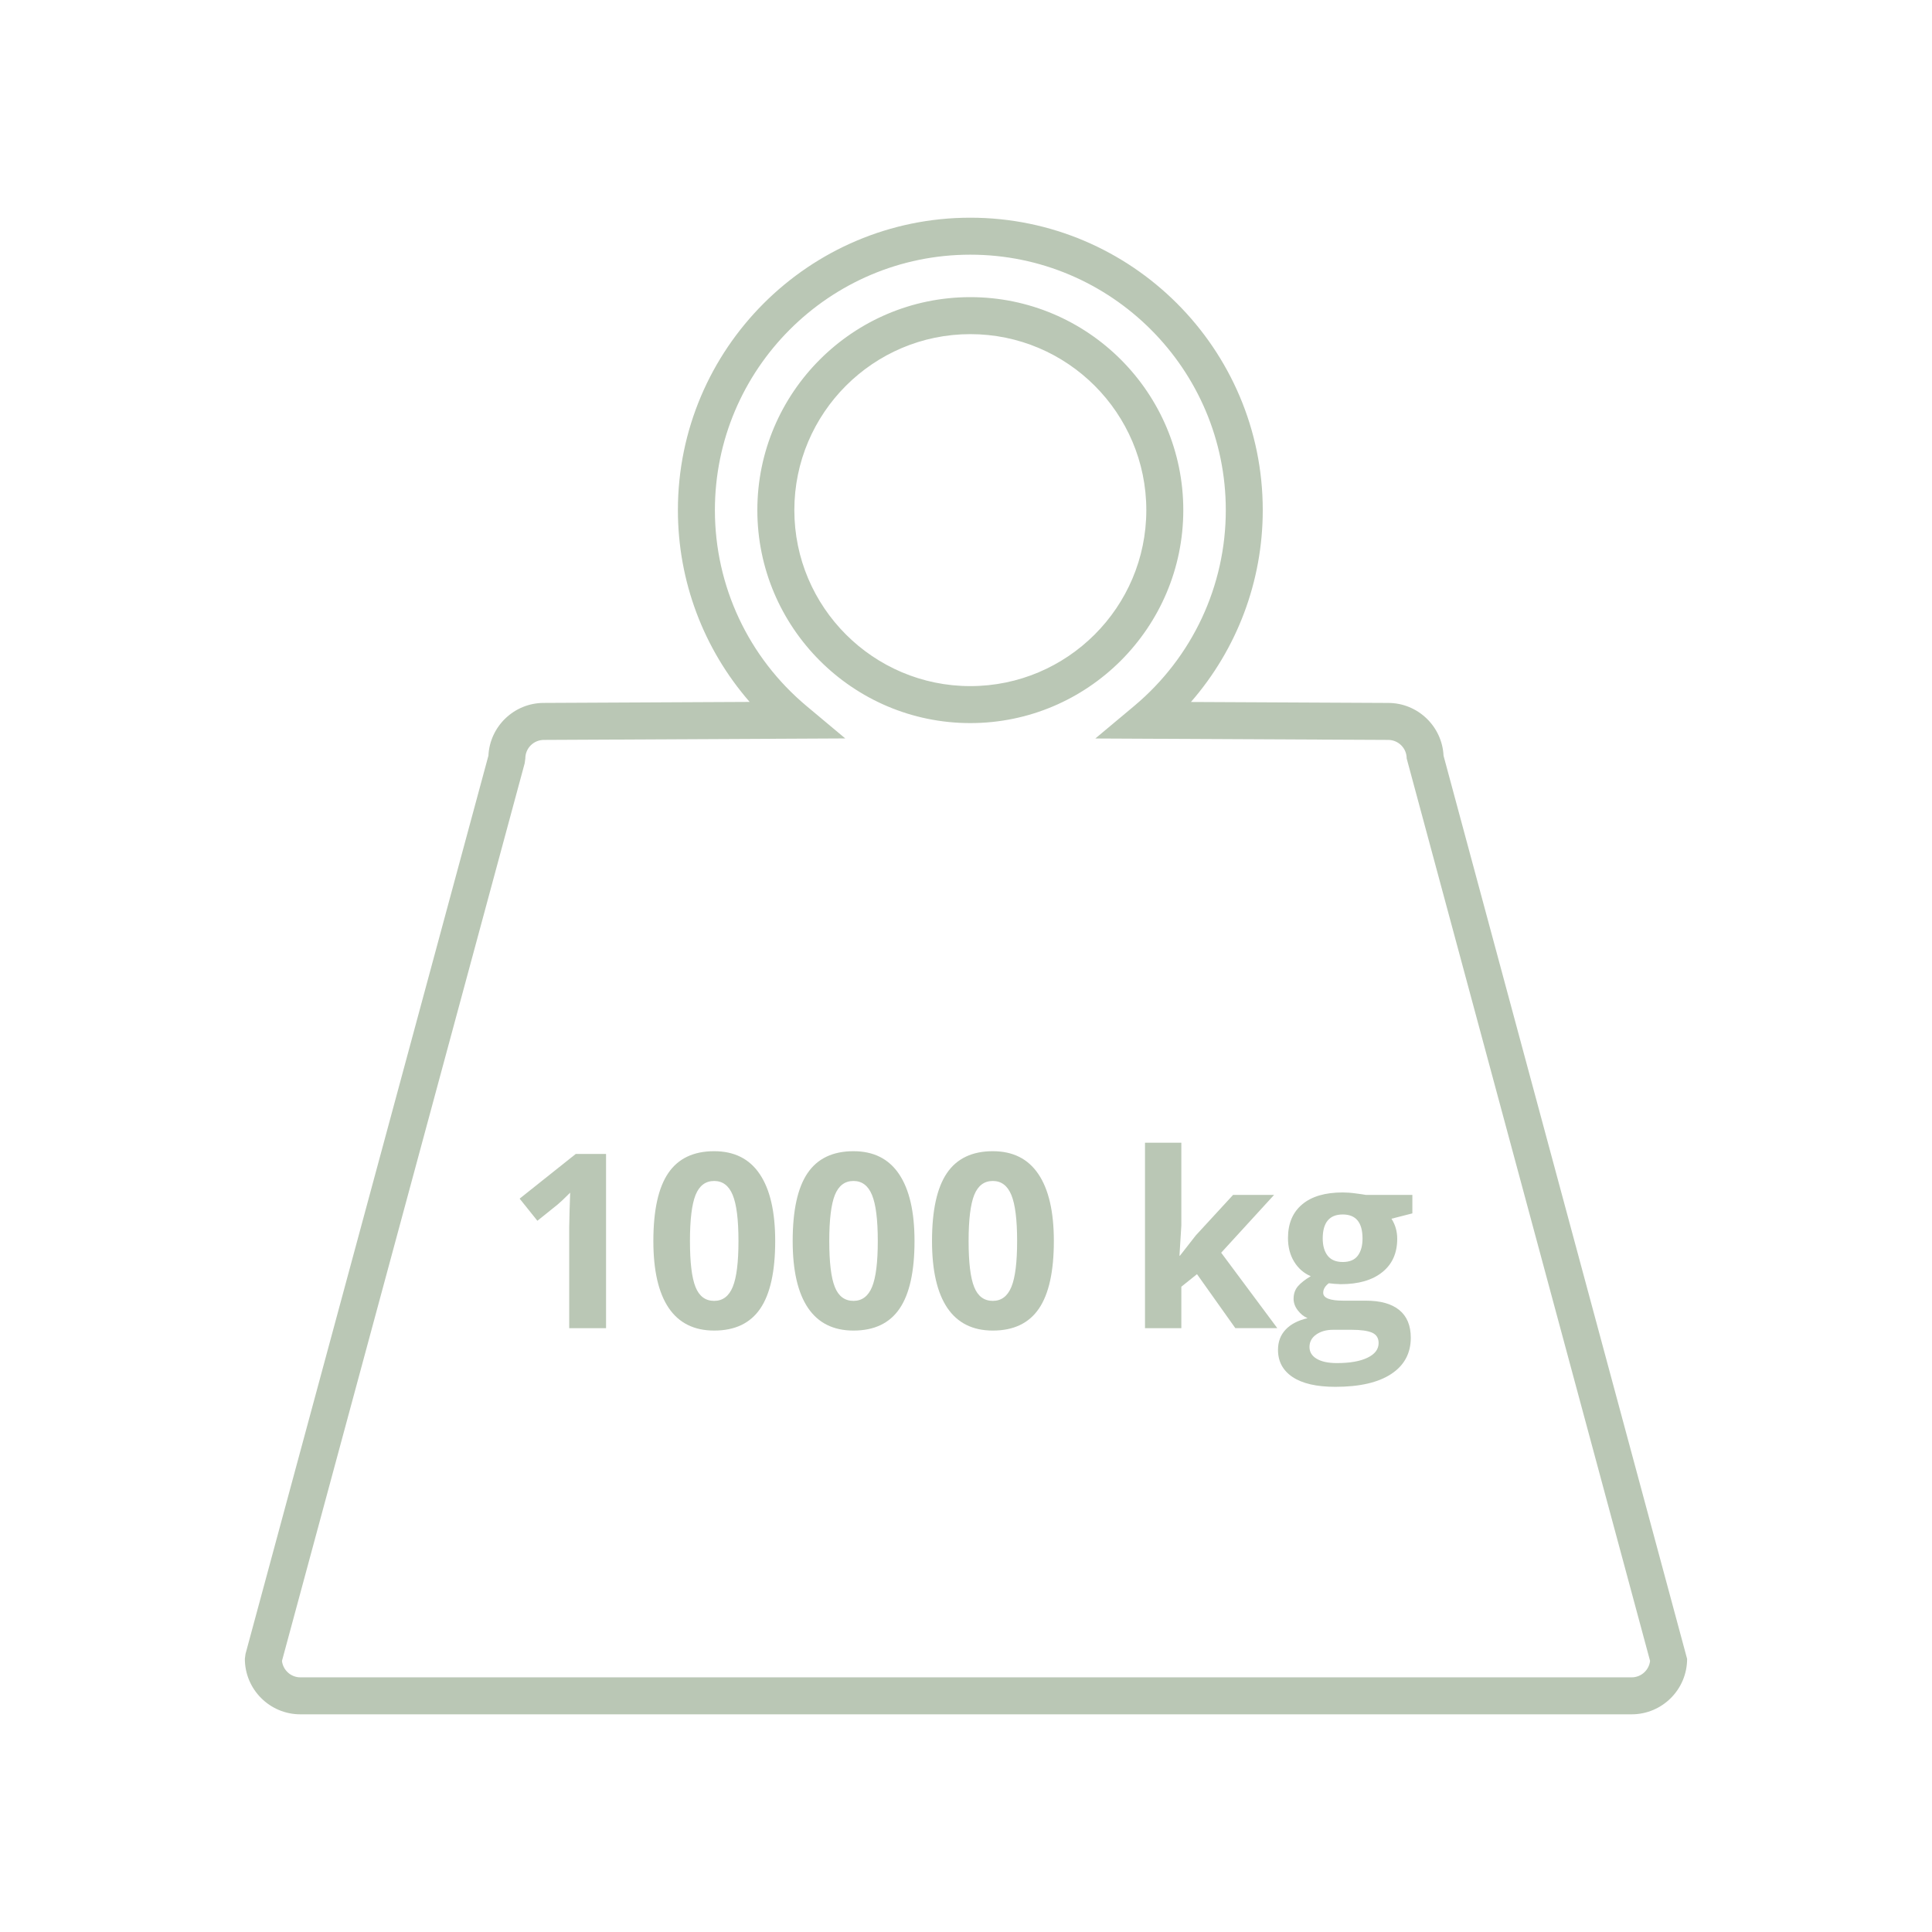
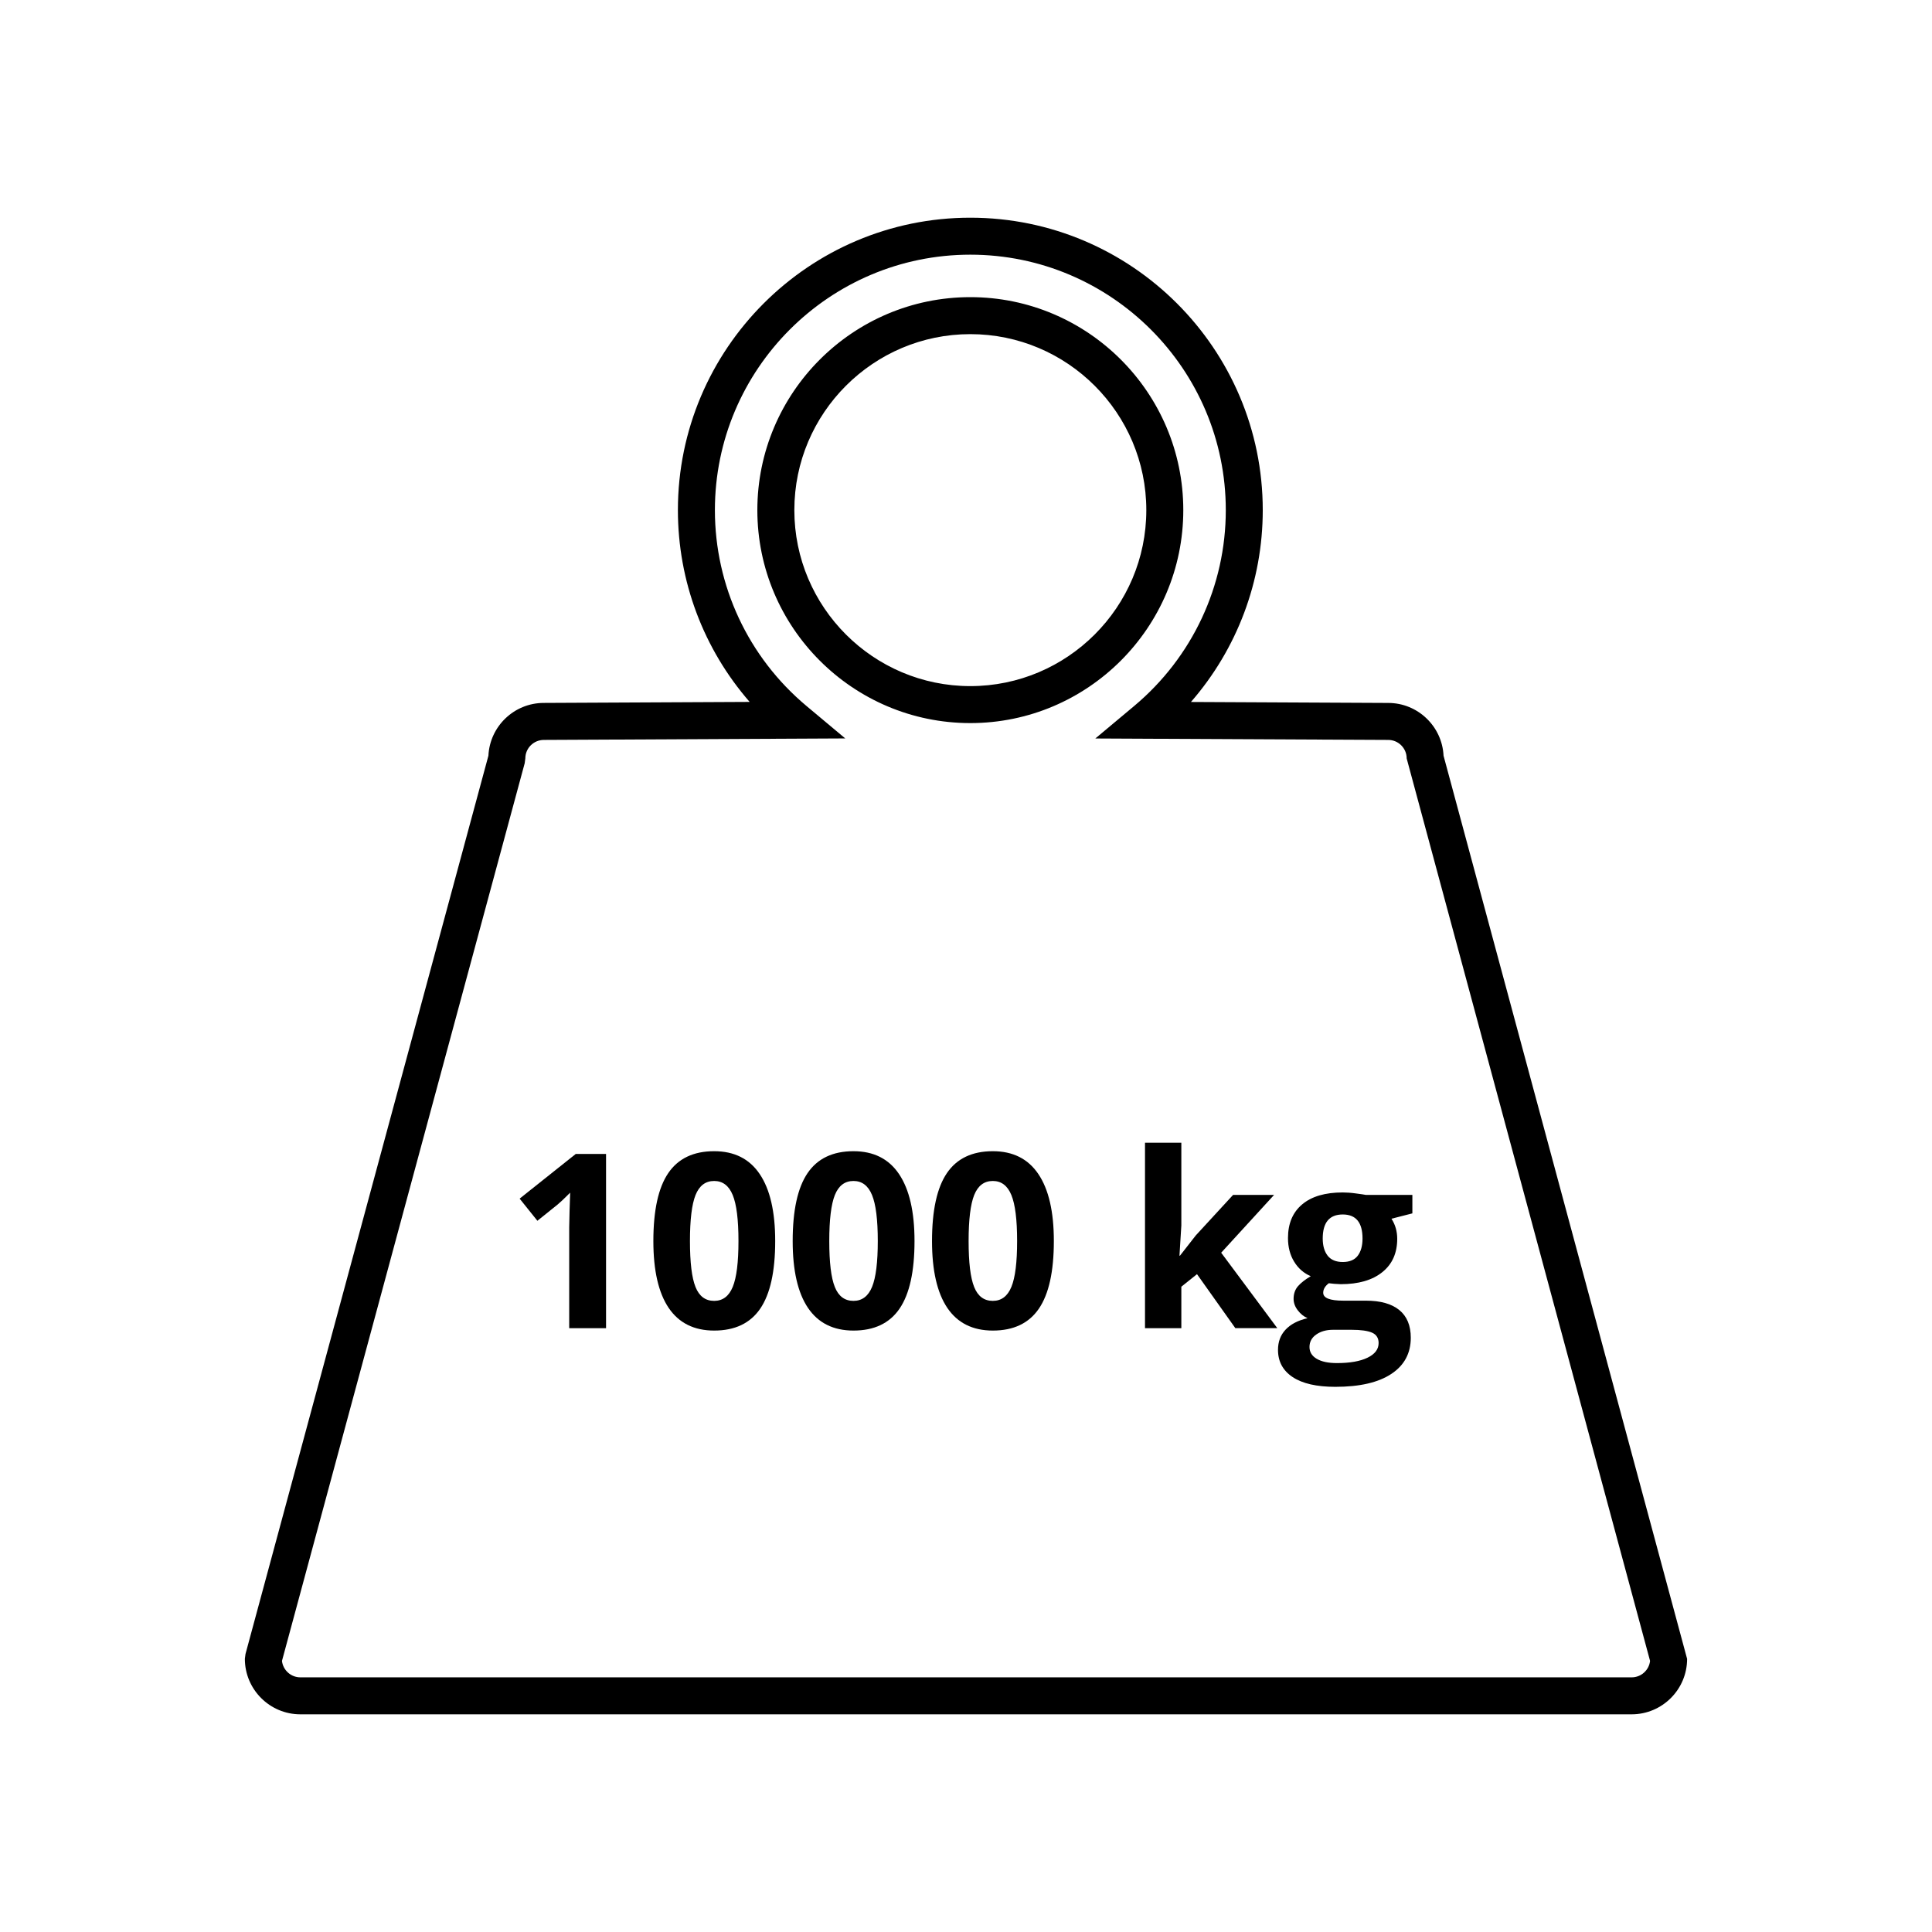
<svg xmlns="http://www.w3.org/2000/svg" version="1.1" id="Layer_1" x="0px" y="0px" width="100px" height="100px" viewBox="0 0 100 100" enable-background="new 0 0 100 100" xml:space="preserve">
  <g>
    <g>
-       <path fill="#BAC7B5" d="M84.454,88.733H15.546c-1.583,0-2.872-1.288-2.872-2.872l0.033-0.251L25.28,39.115    c0.073-1.519,1.331-2.732,2.868-2.732l10.654-0.052c-2.383-2.735-3.714-6.244-3.714-9.927c0-8.346,6.79-15.136,15.135-15.136    c8.347,0,15.137,6.79,15.137,15.136c0,3.684-1.333,7.193-3.717,9.93l10.211,0.05c1.533,0,2.791,1.213,2.864,2.732l12.606,46.746    C87.325,87.445,86.037,88.733,84.454,88.733z M14.595,85.968c0.053,0.477,0.46,0.851,0.952,0.851h68.908    c0.492,0,0.899-0.374,0.952-0.851L72.809,39.255c0-0.528-0.43-0.957-0.957-0.957l-15.158-0.074l2.006-1.678    c3.017-2.524,4.747-6.221,4.747-10.142c0-7.291-5.932-13.222-13.223-13.222c-7.29,0-13.221,5.931-13.221,13.222    c0,3.921,1.728,7.616,4.742,10.139l2.006,1.678l-15.598,0.077c-0.533,0-0.962,0.429-0.962,0.957l-0.033,0.25L14.595,85.968z     M50.223,37.427c-6.078,0-11.023-4.945-11.023-11.023S44.146,15.38,50.223,15.38c6.08,0,11.024,4.945,11.024,11.023    S56.303,37.427,50.223,37.427z M50.223,17.295c-5.022,0-9.108,4.087-9.108,9.109s4.086,9.109,9.108,9.109    c5.023,0,9.11-4.087,9.11-9.109S55.247,17.295,50.223,17.295z" />
+       <path fill="#000" d="M84.454,88.733H15.546c-1.583,0-2.872-1.288-2.872-2.872l0.033-0.251L25.28,39.115    c0.073-1.519,1.331-2.732,2.868-2.732l10.654-0.052c-2.383-2.735-3.714-6.244-3.714-9.927c0-8.346,6.79-15.136,15.135-15.136    c8.347,0,15.137,6.79,15.137,15.136c0,3.684-1.333,7.193-3.717,9.93l10.211,0.05c1.533,0,2.791,1.213,2.864,2.732l12.606,46.746    C87.325,87.445,86.037,88.733,84.454,88.733z M14.595,85.968c0.053,0.477,0.46,0.851,0.952,0.851h68.908    c0.492,0,0.899-0.374,0.952-0.851L72.809,39.255c0-0.528-0.43-0.957-0.957-0.957l-15.158-0.074l2.006-1.678    c3.017-2.524,4.747-6.221,4.747-10.142c0-7.291-5.932-13.222-13.223-13.222c-7.29,0-13.221,5.931-13.221,13.222    c0,3.921,1.728,7.616,4.742,10.139l2.006,1.678l-15.598,0.077c-0.533,0-0.962,0.429-0.962,0.957l-0.033,0.25L14.595,85.968z     M50.223,37.427c-6.078,0-11.023-4.945-11.023-11.023S44.146,15.38,50.223,15.38c6.08,0,11.024,4.945,11.024,11.023    S56.303,37.427,50.223,37.427z M50.223,17.295c-5.022,0-9.108,4.087-9.108,9.109s4.086,9.109,9.108,9.109    c5.023,0,9.11-4.087,9.11-9.109S55.247,17.295,50.223,17.295z" />
    </g>
    <g>
-       <path fill="#BAC7B5" d="M31.369,68.746h-1.907v-5.22l0.019-0.856l0.031-0.938c-0.317,0.318-0.537,0.523-0.66,0.623l-1.037,0.832    l-0.919-1.146l2.905-2.313h1.568V68.746z" />
-       <path fill="#BAC7B5" d="M40.124,64.237c0,1.574-0.258,2.741-0.774,3.498c-0.516,0.757-1.312,1.135-2.385,1.135    c-1.039,0-1.825-0.391-2.354-1.172c-0.527-0.781-0.793-1.935-0.793-3.46c0-1.593,0.258-2.765,0.772-3.52    c0.514-0.754,1.305-1.132,2.374-1.132c1.041,0,1.828,0.394,2.359,1.184C39.857,61.56,40.124,62.715,40.124,64.237z M35.712,64.237    c0,1.107,0.095,1.899,0.288,2.378c0.191,0.479,0.512,0.718,0.965,0.718c0.445,0,0.765-0.243,0.963-0.727s0.295-1.275,0.295-2.369    c0-1.107-0.099-1.901-0.299-2.385c-0.198-0.482-0.518-0.725-0.959-0.725c-0.449,0-0.768,0.243-0.963,0.725    C35.809,62.335,35.712,63.13,35.712,64.237z" />
-       <path fill="#BAC7B5" d="M47.335,64.237c0,1.574-0.258,2.741-0.774,3.498s-1.312,1.135-2.385,1.135    c-1.039,0-1.825-0.391-2.354-1.172c-0.527-0.781-0.793-1.935-0.793-3.46c0-1.593,0.258-2.765,0.772-3.52    c0.514-0.754,1.305-1.132,2.374-1.132c1.041,0,1.828,0.394,2.359,1.184C47.067,61.56,47.335,62.715,47.335,64.237z M42.923,64.237    c0,1.107,0.095,1.899,0.288,2.378c0.191,0.479,0.512,0.718,0.965,0.718c0.445,0,0.765-0.243,0.963-0.727    c0.198-0.484,0.295-1.275,0.295-2.369c0-1.107-0.099-1.901-0.299-2.385c-0.198-0.482-0.518-0.725-0.959-0.725    c-0.449,0-0.768,0.243-0.963,0.725C43.02,62.335,42.923,63.13,42.923,64.237z" />
-       <path fill="#BAC7B5" d="M54.547,64.237c0,1.574-0.258,2.741-0.774,3.498s-1.312,1.135-2.385,1.135    c-1.039,0-1.825-0.391-2.354-1.172c-0.527-0.781-0.793-1.935-0.793-3.46c0-1.593,0.258-2.765,0.772-3.52    c0.514-0.754,1.305-1.132,2.374-1.132c1.041,0,1.828,0.394,2.359,1.184C54.28,61.56,54.547,62.715,54.547,64.237z M50.135,64.237    c0,1.107,0.095,1.899,0.288,2.378c0.191,0.479,0.512,0.718,0.965,0.718c0.445,0,0.765-0.243,0.963-0.727s0.295-1.275,0.295-2.369    c0-1.107-0.099-1.901-0.299-2.385c-0.198-0.482-0.518-0.725-0.959-0.725c-0.449,0-0.768,0.243-0.963,0.725    C50.232,62.335,50.135,63.13,50.135,64.237z" />
-       <path fill="#BAC7B5" d="M61.073,64.996l0.821-1.051l1.931-2.098h2.122l-2.739,2.993l2.905,3.905h-2.172l-1.985-2.795L61.146,66.6    v2.146h-1.881v-9.6h1.881v4.283l-0.097,1.567H61.073z" />
-       <path fill="#BAC7B5" d="M73.104,61.847v0.957l-1.081,0.277c0.198,0.31,0.297,0.654,0.297,1.038c0,0.74-0.258,1.318-0.774,1.729    c-0.516,0.415-1.234,0.621-2.15,0.621l-0.34-0.019l-0.277-0.03c-0.194,0.148-0.29,0.312-0.29,0.494    c0,0.271,0.344,0.408,1.036,0.408h1.172c0.757,0,1.333,0.161,1.731,0.486c0.396,0.325,0.594,0.802,0.594,1.432    c0,0.806-0.337,1.432-1.01,1.875c-0.671,0.445-1.638,0.667-2.896,0.667c-0.963,0-1.698-0.168-2.206-0.503    c-0.507-0.337-0.761-0.806-0.761-1.41c0-0.417,0.129-0.765,0.389-1.043c0.258-0.28,0.639-0.48,1.14-0.598    c-0.193-0.082-0.361-0.217-0.505-0.406c-0.144-0.187-0.217-0.385-0.217-0.594c0-0.262,0.077-0.482,0.228-0.656    c0.153-0.174,0.372-0.346,0.66-0.516c-0.361-0.155-0.649-0.406-0.86-0.753c-0.211-0.344-0.318-0.752-0.318-1.221    c0-0.753,0.245-1.333,0.735-1.744c0.488-0.411,1.187-0.617,2.098-0.617c0.193,0,0.423,0.015,0.688,0.052    c0.265,0.034,0.434,0.06,0.508,0.075H73.104z M67.779,69.72c0,0.26,0.125,0.464,0.374,0.611c0.249,0.148,0.596,0.222,1.045,0.222    c0.675,0,1.202-0.093,1.585-0.279c0.383-0.185,0.574-0.437,0.574-0.759c0-0.258-0.114-0.437-0.34-0.537    c-0.226-0.097-0.576-0.148-1.047-0.148h-0.976c-0.346,0-0.634,0.082-0.867,0.245C67.895,69.238,67.779,69.453,67.779,69.72z     M68.464,64.106c0,0.374,0.086,0.671,0.256,0.89c0.172,0.217,0.432,0.325,0.781,0.325c0.353,0,0.611-0.108,0.776-0.325    c0.165-0.219,0.247-0.516,0.247-0.89c0-0.83-0.34-1.245-1.023-1.245C68.809,62.861,68.464,63.276,68.464,64.106z" />
+       <path fill="#000" d="M31.369,68.746h-1.907v-5.22l0.019-0.856l0.031-0.938c-0.317,0.318-0.537,0.523-0.66,0.623l-1.037,0.832    l-0.919-1.146l2.905-2.313h1.568V68.746z" />
+       <path fill="#000" d="M40.124,64.237c0,1.574-0.258,2.741-0.774,3.498c-0.516,0.757-1.312,1.135-2.385,1.135    c-1.039,0-1.825-0.391-2.354-1.172c-0.527-0.781-0.793-1.935-0.793-3.46c0-1.593,0.258-2.765,0.772-3.52    c0.514-0.754,1.305-1.132,2.374-1.132c1.041,0,1.828,0.394,2.359,1.184C39.857,61.56,40.124,62.715,40.124,64.237z M35.712,64.237    c0,1.107,0.095,1.899,0.288,2.378c0.191,0.479,0.512,0.718,0.965,0.718c0.445,0,0.765-0.243,0.963-0.727s0.295-1.275,0.295-2.369    c0-1.107-0.099-1.901-0.299-2.385c-0.198-0.482-0.518-0.725-0.959-0.725c-0.449,0-0.768,0.243-0.963,0.725    C35.809,62.335,35.712,63.13,35.712,64.237z" />
+       <path fill="#000" d="M47.335,64.237c0,1.574-0.258,2.741-0.774,3.498s-1.312,1.135-2.385,1.135    c-1.039,0-1.825-0.391-2.354-1.172c-0.527-0.781-0.793-1.935-0.793-3.46c0-1.593,0.258-2.765,0.772-3.52    c0.514-0.754,1.305-1.132,2.374-1.132c1.041,0,1.828,0.394,2.359,1.184C47.067,61.56,47.335,62.715,47.335,64.237z M42.923,64.237    c0,1.107,0.095,1.899,0.288,2.378c0.191,0.479,0.512,0.718,0.965,0.718c0.445,0,0.765-0.243,0.963-0.727    c0.198-0.484,0.295-1.275,0.295-2.369c0-1.107-0.099-1.901-0.299-2.385c-0.198-0.482-0.518-0.725-0.959-0.725    c-0.449,0-0.768,0.243-0.963,0.725C43.02,62.335,42.923,63.13,42.923,64.237z" />
+       <path fill="#000" d="M54.547,64.237c0,1.574-0.258,2.741-0.774,3.498s-1.312,1.135-2.385,1.135    c-1.039,0-1.825-0.391-2.354-1.172c-0.527-0.781-0.793-1.935-0.793-3.46c0-1.593,0.258-2.765,0.772-3.52    c0.514-0.754,1.305-1.132,2.374-1.132c1.041,0,1.828,0.394,2.359,1.184C54.28,61.56,54.547,62.715,54.547,64.237z M50.135,64.237    c0,1.107,0.095,1.899,0.288,2.378c0.191,0.479,0.512,0.718,0.965,0.718c0.445,0,0.765-0.243,0.963-0.727s0.295-1.275,0.295-2.369    c0-1.107-0.099-1.901-0.299-2.385c-0.198-0.482-0.518-0.725-0.959-0.725c-0.449,0-0.768,0.243-0.963,0.725    C50.232,62.335,50.135,63.13,50.135,64.237z" />
+       <path fill="#000" d="M61.073,64.996l0.821-1.051l1.931-2.098h2.122l-2.739,2.993l2.905,3.905h-2.172l-1.985-2.795L61.146,66.6    v2.146h-1.881v-9.6h1.881v4.283l-0.097,1.567H61.073z" />
+       <path fill="#000" d="M73.104,61.847v0.957l-1.081,0.277c0.198,0.31,0.297,0.654,0.297,1.038c0,0.74-0.258,1.318-0.774,1.729    c-0.516,0.415-1.234,0.621-2.15,0.621l-0.34-0.019l-0.277-0.03c-0.194,0.148-0.29,0.312-0.29,0.494    c0,0.271,0.344,0.408,1.036,0.408h1.172c0.757,0,1.333,0.161,1.731,0.486c0.396,0.325,0.594,0.802,0.594,1.432    c0,0.806-0.337,1.432-1.01,1.875c-0.671,0.445-1.638,0.667-2.896,0.667c-0.963,0-1.698-0.168-2.206-0.503    c-0.507-0.337-0.761-0.806-0.761-1.41c0-0.417,0.129-0.765,0.389-1.043c0.258-0.28,0.639-0.48,1.14-0.598    c-0.193-0.082-0.361-0.217-0.505-0.406c-0.144-0.187-0.217-0.385-0.217-0.594c0-0.262,0.077-0.482,0.228-0.656    c0.153-0.174,0.372-0.346,0.66-0.516c-0.361-0.155-0.649-0.406-0.86-0.753c-0.211-0.344-0.318-0.752-0.318-1.221    c0-0.753,0.245-1.333,0.735-1.744c0.488-0.411,1.187-0.617,2.098-0.617c0.193,0,0.423,0.015,0.688,0.052    c0.265,0.034,0.434,0.06,0.508,0.075H73.104z M67.779,69.72c0,0.26,0.125,0.464,0.374,0.611c0.249,0.148,0.596,0.222,1.045,0.222    c0.675,0,1.202-0.093,1.585-0.279c0.383-0.185,0.574-0.437,0.574-0.759c0-0.258-0.114-0.437-0.34-0.537    c-0.226-0.097-0.576-0.148-1.047-0.148h-0.976c-0.346,0-0.634,0.082-0.867,0.245C67.895,69.238,67.779,69.453,67.779,69.72z     M68.464,64.106c0,0.374,0.086,0.671,0.256,0.89c0.172,0.217,0.432,0.325,0.781,0.325c0.353,0,0.611-0.108,0.776-0.325    c0.165-0.219,0.247-0.516,0.247-0.89c0-0.83-0.34-1.245-1.023-1.245C68.809,62.861,68.464,63.276,68.464,64.106z" />
    </g>
  </g>
</svg>
